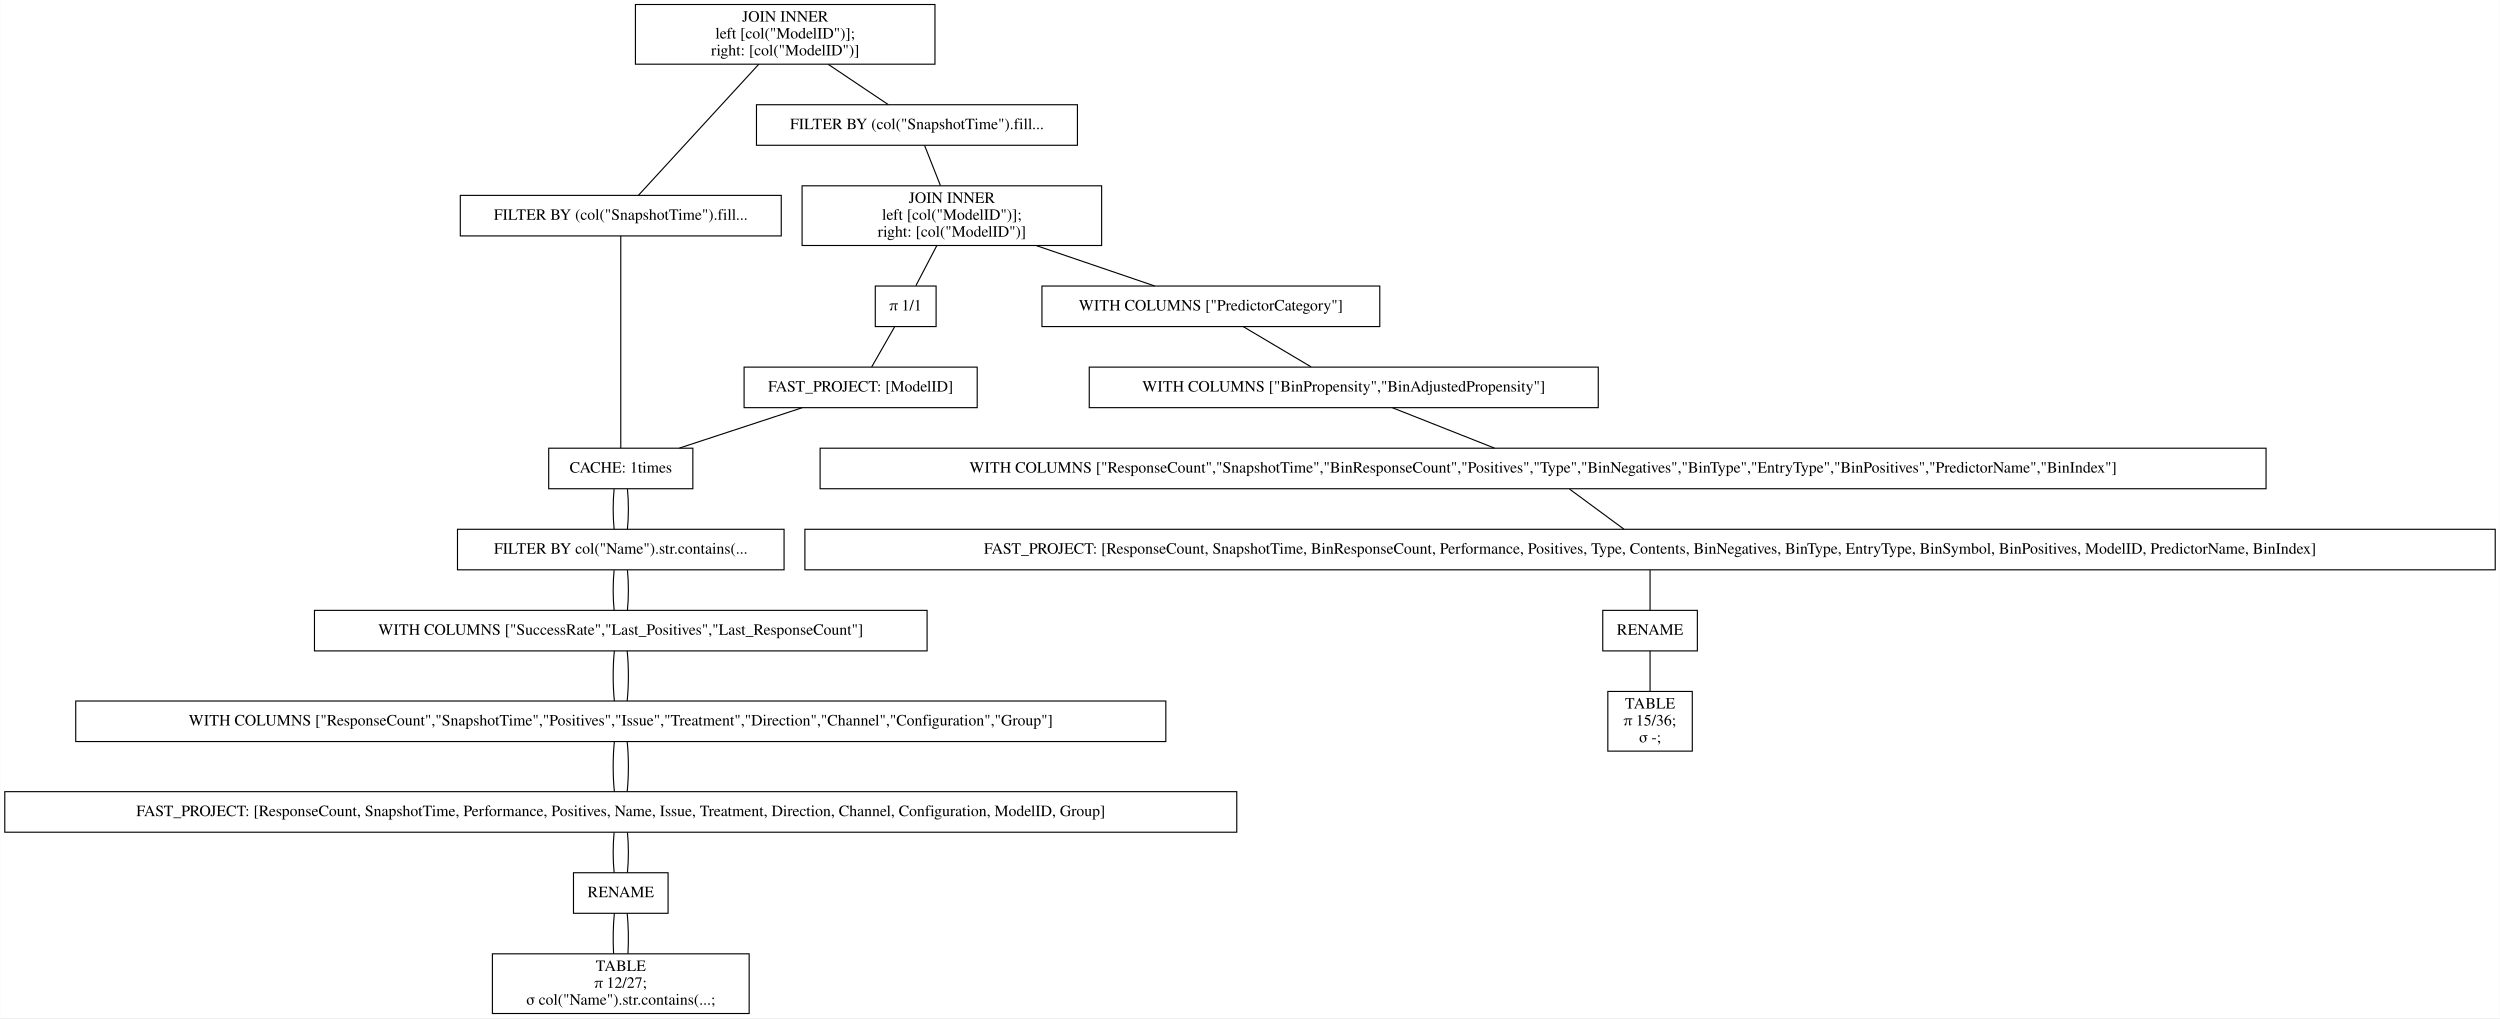
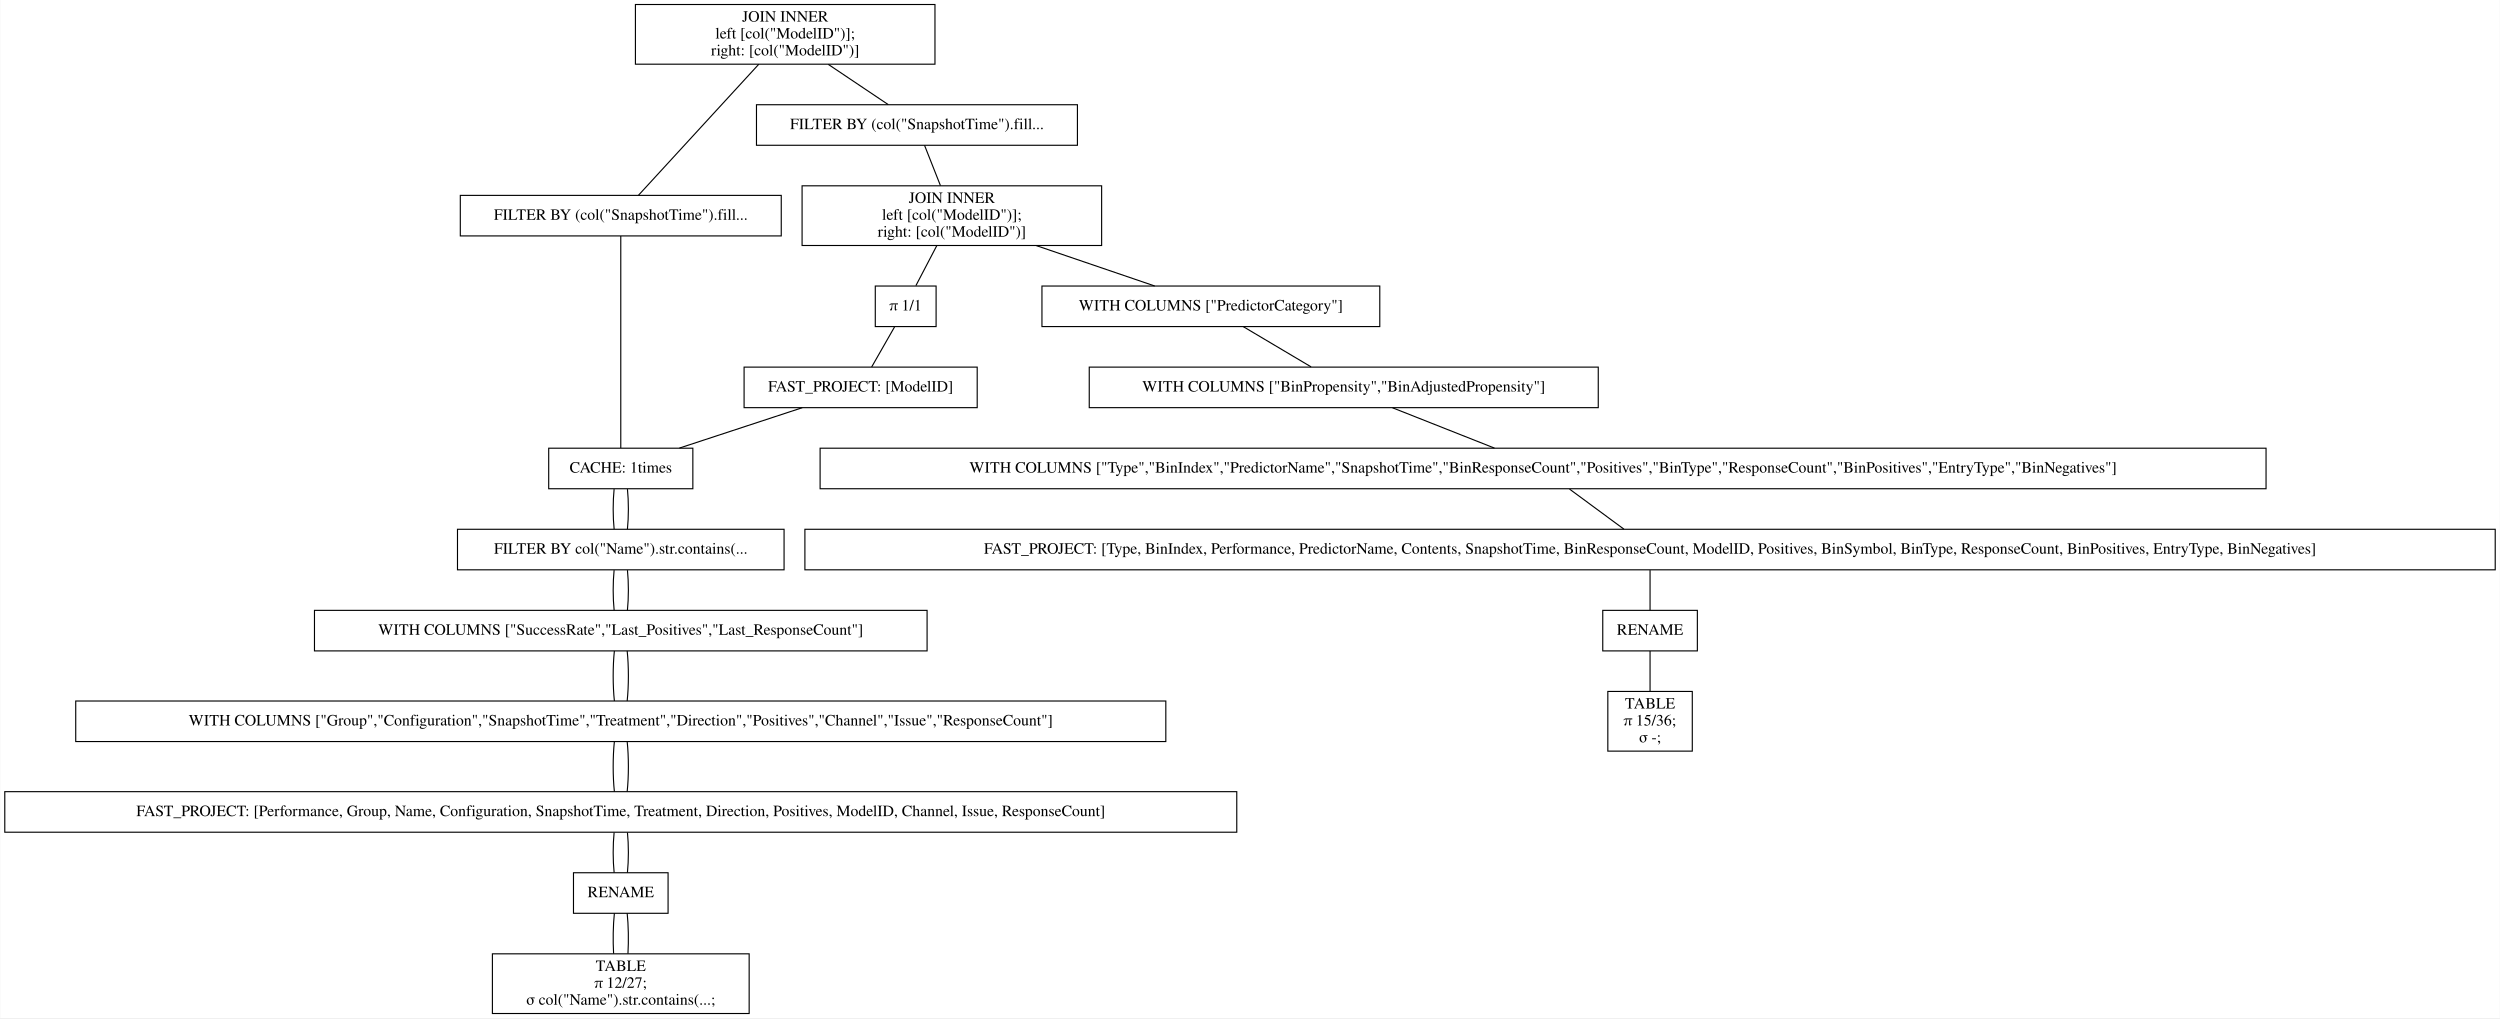
<svg xmlns="http://www.w3.org/2000/svg" width="2220pt" height="904pt" viewBox="0.00 0.00 2219.50 904.00">
  <g id="graph0" class="graph" transform="scale(1 1) rotate(0) translate(4 900)">
    <polygon fill="white" stroke="transparent" points="-4,4 -4,-900 2215.5,-900 2215.5,4 -4,4" />
    <g id="node1" class="node">
      <polygon fill="none" stroke="black" points="826,-896 560,-896 560,-843 826,-843 826,-896" />
      <text text-anchor="middle" x="693" y="-880.8" font-family="Times,serif" font-size="14.00">JOIN INNER</text>
      <text text-anchor="middle" x="693" y="-865.8" font-family="Times,serif" font-size="14.00">                    left [col("ModelID")];</text>
      <text text-anchor="middle" x="693" y="-850.8" font-family="Times,serif" font-size="14.00">                    right: [col("ModelID")]</text>
    </g>
    <g id="node2" class="node">
      <polygon fill="none" stroke="black" points="689.5,-726.5 404.5,-726.5 404.5,-690.5 689.5,-690.5 689.5,-726.5" />
      <text text-anchor="middle" x="547" y="-704.8" font-family="Times,serif" font-size="14.00">FILTER BY (col("SnapshotTime").fill...</text>
    </g>
    <g id="edge1" class="edge">
      <path fill="none" stroke="black" d="M669.54,-842.95C639.56,-810.3 588.45,-754.65 562.75,-726.65" />
    </g>
    <g id="node10" class="node">
      <polygon fill="none" stroke="black" points="952.5,-807 667.5,-807 667.5,-771 952.5,-771 952.5,-807" />
      <text text-anchor="middle" x="810" y="-785.3" font-family="Times,serif" font-size="14.00">FILTER BY (col("SnapshotTime").fill...</text>
    </g>
    <g id="edge9" class="edge">
      <path fill="none" stroke="black" d="M731.31,-842.8C748.77,-831.08 768.97,-817.53 784.53,-807.09" />
    </g>
    <g id="node3" class="node">
      <polygon fill="none" stroke="black" points="611,-502 483,-502 483,-466 611,-466 611,-502" />
      <text text-anchor="middle" x="547" y="-480.3" font-family="Times,serif" font-size="14.00">CACHE: 1times</text>
    </g>
    <g id="edge2" class="edge">
      <path fill="none" stroke="black" d="M547,-690.41C547,-648.99 547,-543.62 547,-502.15" />
    </g>
    <g id="node4" class="node">
      <polygon fill="none" stroke="black" points="692,-430 402,-430 402,-394 692,-394 692,-430" />
      <text text-anchor="middle" x="547" y="-408.3" font-family="Times,serif" font-size="14.00">FILTER BY col("Name").str.contains(...</text>
    </g>
    <g id="edge3" class="edge">
      <path fill="none" stroke="black" d="M541.08,-465.7C539.97,-454.85 539.97,-440.92 541.1,-430.1" />
    </g>
    <g id="edge20" class="edge">
      <path fill="none" stroke="black" d="M552.92,-465.7C554.03,-454.85 554.03,-440.92 552.9,-430.1" />
    </g>
    <g id="node5" class="node">
      <polygon fill="none" stroke="black" points="819,-358 275,-358 275,-322 819,-322 819,-358" />
      <text text-anchor="middle" x="547" y="-336.3" font-family="Times,serif" font-size="14.00">WITH COLUMNS ["SuccessRate","Last_Positives","Last_ResponseCount"]</text>
    </g>
    <g id="edge4" class="edge">
      <path fill="none" stroke="black" d="M541.08,-393.7C539.97,-382.85 539.97,-368.92 541.1,-358.1" />
    </g>
    <g id="edge21" class="edge">
      <path fill="none" stroke="black" d="M552.92,-393.7C554.03,-382.85 554.03,-368.92 552.9,-358.1" />
    </g>
    <g id="node6" class="node">
      <polygon fill="none" stroke="black" points="1031,-277.5 63,-277.5 63,-241.5 1031,-241.5 1031,-277.5" />
-       <text text-anchor="middle" x="547" y="-255.8" font-family="Times,serif" font-size="14.00">WITH COLUMNS ["ResponseCount","SnapshotTime","Positives","Issue","Treatment","Direction","Channel","Configuration","Group"]</text>
+       <text text-anchor="middle" x="547" y="-255.8" font-family="Times,serif" font-size="14.00">WITH COLUMNS ["Group","Configuration","SnapshotTime","Treatment","Direction","Positives","Channel","Issue","ResponseCount"]</text>
    </g>
    <g id="edge5" class="edge">
      <path fill="none" stroke="black" d="M541.32,-321.97C539.89,-308.8 539.89,-290.66 541.33,-277.5" />
    </g>
    <g id="edge22" class="edge">
      <path fill="none" stroke="black" d="M552.68,-321.97C554.11,-308.8 554.11,-290.66 552.67,-277.5" />
    </g>
    <g id="node7" class="node">
      <polygon fill="none" stroke="black" points="1094,-197 0,-197 0,-161 1094,-161 1094,-197" />
-       <text text-anchor="middle" x="547" y="-175.3" font-family="Times,serif" font-size="14.00">FAST_PROJECT: [ResponseCount, SnapshotTime, Performance, Positives, Name, Issue, Treatment, Direction, Channel, Configuration, ModelID, Group]</text>
+       <text text-anchor="middle" x="547" y="-175.3" font-family="Times,serif" font-size="14.00">FAST_PROJECT: [Performance, Group, Name, Configuration, SnapshotTime, Treatment, Direction, Positives, ModelID, Channel, Issue, ResponseCount]</text>
    </g>
    <g id="edge6" class="edge">
      <path fill="none" stroke="black" d="M541.32,-241.47C539.89,-228.3 539.89,-210.16 541.33,-197" />
    </g>
    <g id="edge23" class="edge">
      <path fill="none" stroke="black" d="M552.68,-241.47C554.11,-228.3 554.11,-210.16 552.67,-197" />
    </g>
    <g id="node8" class="node">
      <polygon fill="none" stroke="black" points="589,-125 505,-125 505,-89 589,-89 589,-125" />
      <text text-anchor="middle" x="547" y="-103.3" font-family="Times,serif" font-size="14.00">RENAME</text>
    </g>
    <g id="edge7" class="edge">
      <path fill="none" stroke="black" d="M541.08,-160.7C539.97,-149.85 539.97,-135.92 541.1,-125.1" />
    </g>
    <g id="edge24" class="edge">
      <path fill="none" stroke="black" d="M552.92,-160.7C554.03,-149.85 554.03,-135.92 552.9,-125.1" />
    </g>
    <g id="node9" class="node">
      <polygon fill="none" stroke="black" points="661,-53 433,-53 433,0 661,0 661,-53" />
      <text text-anchor="middle" x="547" y="-37.8" font-family="Times,serif" font-size="14.00">TABLE</text>
      <text text-anchor="middle" x="547" y="-22.8" font-family="Times,serif" font-size="14.00">π 12/27;</text>
      <text text-anchor="middle" x="547" y="-7.8" font-family="Times,serif" font-size="14.00">σ col("Name").str.contains(...;</text>
    </g>
    <g id="edge8" class="edge">
      <path fill="none" stroke="black" d="M541.32,-88.97C540.19,-78.51 539.95,-64.9 540.62,-53.16" />
    </g>
    <g id="edge25" class="edge">
      <path fill="none" stroke="black" d="M552.68,-88.97C553.81,-78.51 554.05,-64.9 553.38,-53.16" />
    </g>
    <g id="node11" class="node">
      <polygon fill="none" stroke="black" points="974,-735 708,-735 708,-682 974,-682 974,-735" />
      <text text-anchor="middle" x="841" y="-719.8" font-family="Times,serif" font-size="14.00">JOIN INNER</text>
      <text text-anchor="middle" x="841" y="-704.8" font-family="Times,serif" font-size="14.00">                    left [col("ModelID")];</text>
      <text text-anchor="middle" x="841" y="-689.8" font-family="Times,serif" font-size="14.00">                    right: [col("ModelID")]</text>
    </g>
    <g id="edge10" class="edge">
      <path fill="none" stroke="black" d="M816.73,-770.97C820.86,-760.51 826.23,-746.9 830.87,-735.16" />
    </g>
    <g id="node12" class="node">
      <polygon fill="none" stroke="black" points="1221,-646 921,-646 921,-610 1221,-610 1221,-646" />
      <text text-anchor="middle" x="1071" y="-624.3" font-family="Times,serif" font-size="14.00">WITH COLUMNS ["PredictorCategory"]</text>
    </g>
    <g id="edge11" class="edge">
      <path fill="none" stroke="black" d="M915.99,-681.9C950.47,-670.14 990.43,-656.5 1021.14,-646.02" />
    </g>
    <g id="node18" class="node">
      <polygon fill="none" stroke="black" points="827,-646 773,-646 773,-610 827,-610 827,-646" />
      <text text-anchor="middle" x="800" y="-624.3" font-family="Times,serif" font-size="14.00">π 1/1</text>
    </g>
    <g id="edge17" class="edge">
      <path fill="none" stroke="black" d="M827.58,-681.8C821.5,-670.17 814.49,-656.74 809.05,-646.33" />
    </g>
    <g id="node13" class="node">
      <polygon fill="none" stroke="black" points="1415,-574 963,-574 963,-538 1415,-538 1415,-574" />
      <text text-anchor="middle" x="1189" y="-552.3" font-family="Times,serif" font-size="14.00">WITH COLUMNS ["BinPropensity","BinAdjustedPropensity"]</text>
    </g>
    <g id="edge12" class="edge">
      <path fill="none" stroke="black" d="M1099.87,-609.88C1118.15,-599.03 1141.72,-585.05 1160.02,-574.19" />
    </g>
    <g id="node14" class="node">
      <polygon fill="none" stroke="black" points="2008,-502 724,-502 724,-466 2008,-466 2008,-502" />
-       <text text-anchor="middle" x="1366" y="-480.3" font-family="Times,serif" font-size="14.00">WITH COLUMNS ["ResponseCount","SnapshotTime","BinResponseCount","Positives","Type","BinNegatives","BinType","EntryType","BinPositives","PredictorName","BinIndex"]</text>
+       <text text-anchor="middle" x="1366" y="-480.3" font-family="Times,serif" font-size="14.00">WITH COLUMNS ["Type","BinIndex","PredictorName","SnapshotTime","BinResponseCount","Positives","BinType","ResponseCount","BinPositives","EntryType","BinNegatives"]</text>
    </g>
    <g id="edge13" class="edge">
      <path fill="none" stroke="black" d="M1232.3,-537.88C1259.83,-526.99 1295.34,-512.95 1322.84,-502.07" />
    </g>
    <g id="node15" class="node">
      <polygon fill="none" stroke="black" points="2211.5,-430 710.5,-430 710.5,-394 2211.5,-394 2211.5,-430" />
-       <text text-anchor="middle" x="1461" y="-408.3" font-family="Times,serif" font-size="14.00">FAST_PROJECT: [ResponseCount, SnapshotTime, BinResponseCount, Performance, Positives, Type, Contents, BinNegatives, BinType, EntryType, BinSymbol, BinPositives, ModelID, PredictorName, BinIndex]</text>
+       <text text-anchor="middle" x="1461" y="-408.3" font-family="Times,serif" font-size="14.00">FAST_PROJECT: [Type, BinIndex, Performance, PredictorName, Contents, SnapshotTime, BinResponseCount, ModelID, Positives, BinSymbol, BinType, ResponseCount, BinPositives, EntryType, BinNegatives]</text>
    </g>
    <g id="edge14" class="edge">
      <path fill="none" stroke="black" d="M1389.48,-465.7C1404.21,-454.85 1423.11,-440.92 1437.79,-430.1" />
    </g>
    <g id="node16" class="node">
      <polygon fill="none" stroke="black" points="1503,-358 1419,-358 1419,-322 1503,-322 1503,-358" />
      <text text-anchor="middle" x="1461" y="-336.3" font-family="Times,serif" font-size="14.00">RENAME</text>
    </g>
    <g id="edge15" class="edge">
      <path fill="none" stroke="black" d="M1461,-393.7C1461,-382.85 1461,-368.92 1461,-358.1" />
    </g>
    <g id="node17" class="node">
      <polygon fill="none" stroke="black" points="1498.5,-286 1423.5,-286 1423.5,-233 1498.5,-233 1498.5,-286" />
      <text text-anchor="middle" x="1461" y="-270.8" font-family="Times,serif" font-size="14.00">TABLE</text>
      <text text-anchor="middle" x="1461" y="-255.8" font-family="Times,serif" font-size="14.00">π 15/36;</text>
      <text text-anchor="middle" x="1461" y="-240.8" font-family="Times,serif" font-size="14.00">σ -;</text>
    </g>
    <g id="edge16" class="edge">
      <path fill="none" stroke="black" d="M1461,-321.97C1461,-311.51 1461,-297.9 1461,-286.16" />
    </g>
    <g id="node19" class="node">
      <polygon fill="none" stroke="black" points="863.5,-574 656.5,-574 656.5,-538 863.5,-538 863.5,-574" />
      <text text-anchor="middle" x="760" y="-552.3" font-family="Times,serif" font-size="14.00">FAST_PROJECT: [ModelID]</text>
    </g>
    <g id="edge18" class="edge">
      <path fill="none" stroke="black" d="M790.11,-609.7C783.91,-598.85 775.95,-584.92 769.77,-574.1" />
    </g>
    <g id="edge19" class="edge">
      <path fill="none" stroke="black" d="M708.17,-537.97C675.04,-527.08 632.24,-513.01 599.07,-502.11" />
    </g>
  </g>
</svg>
